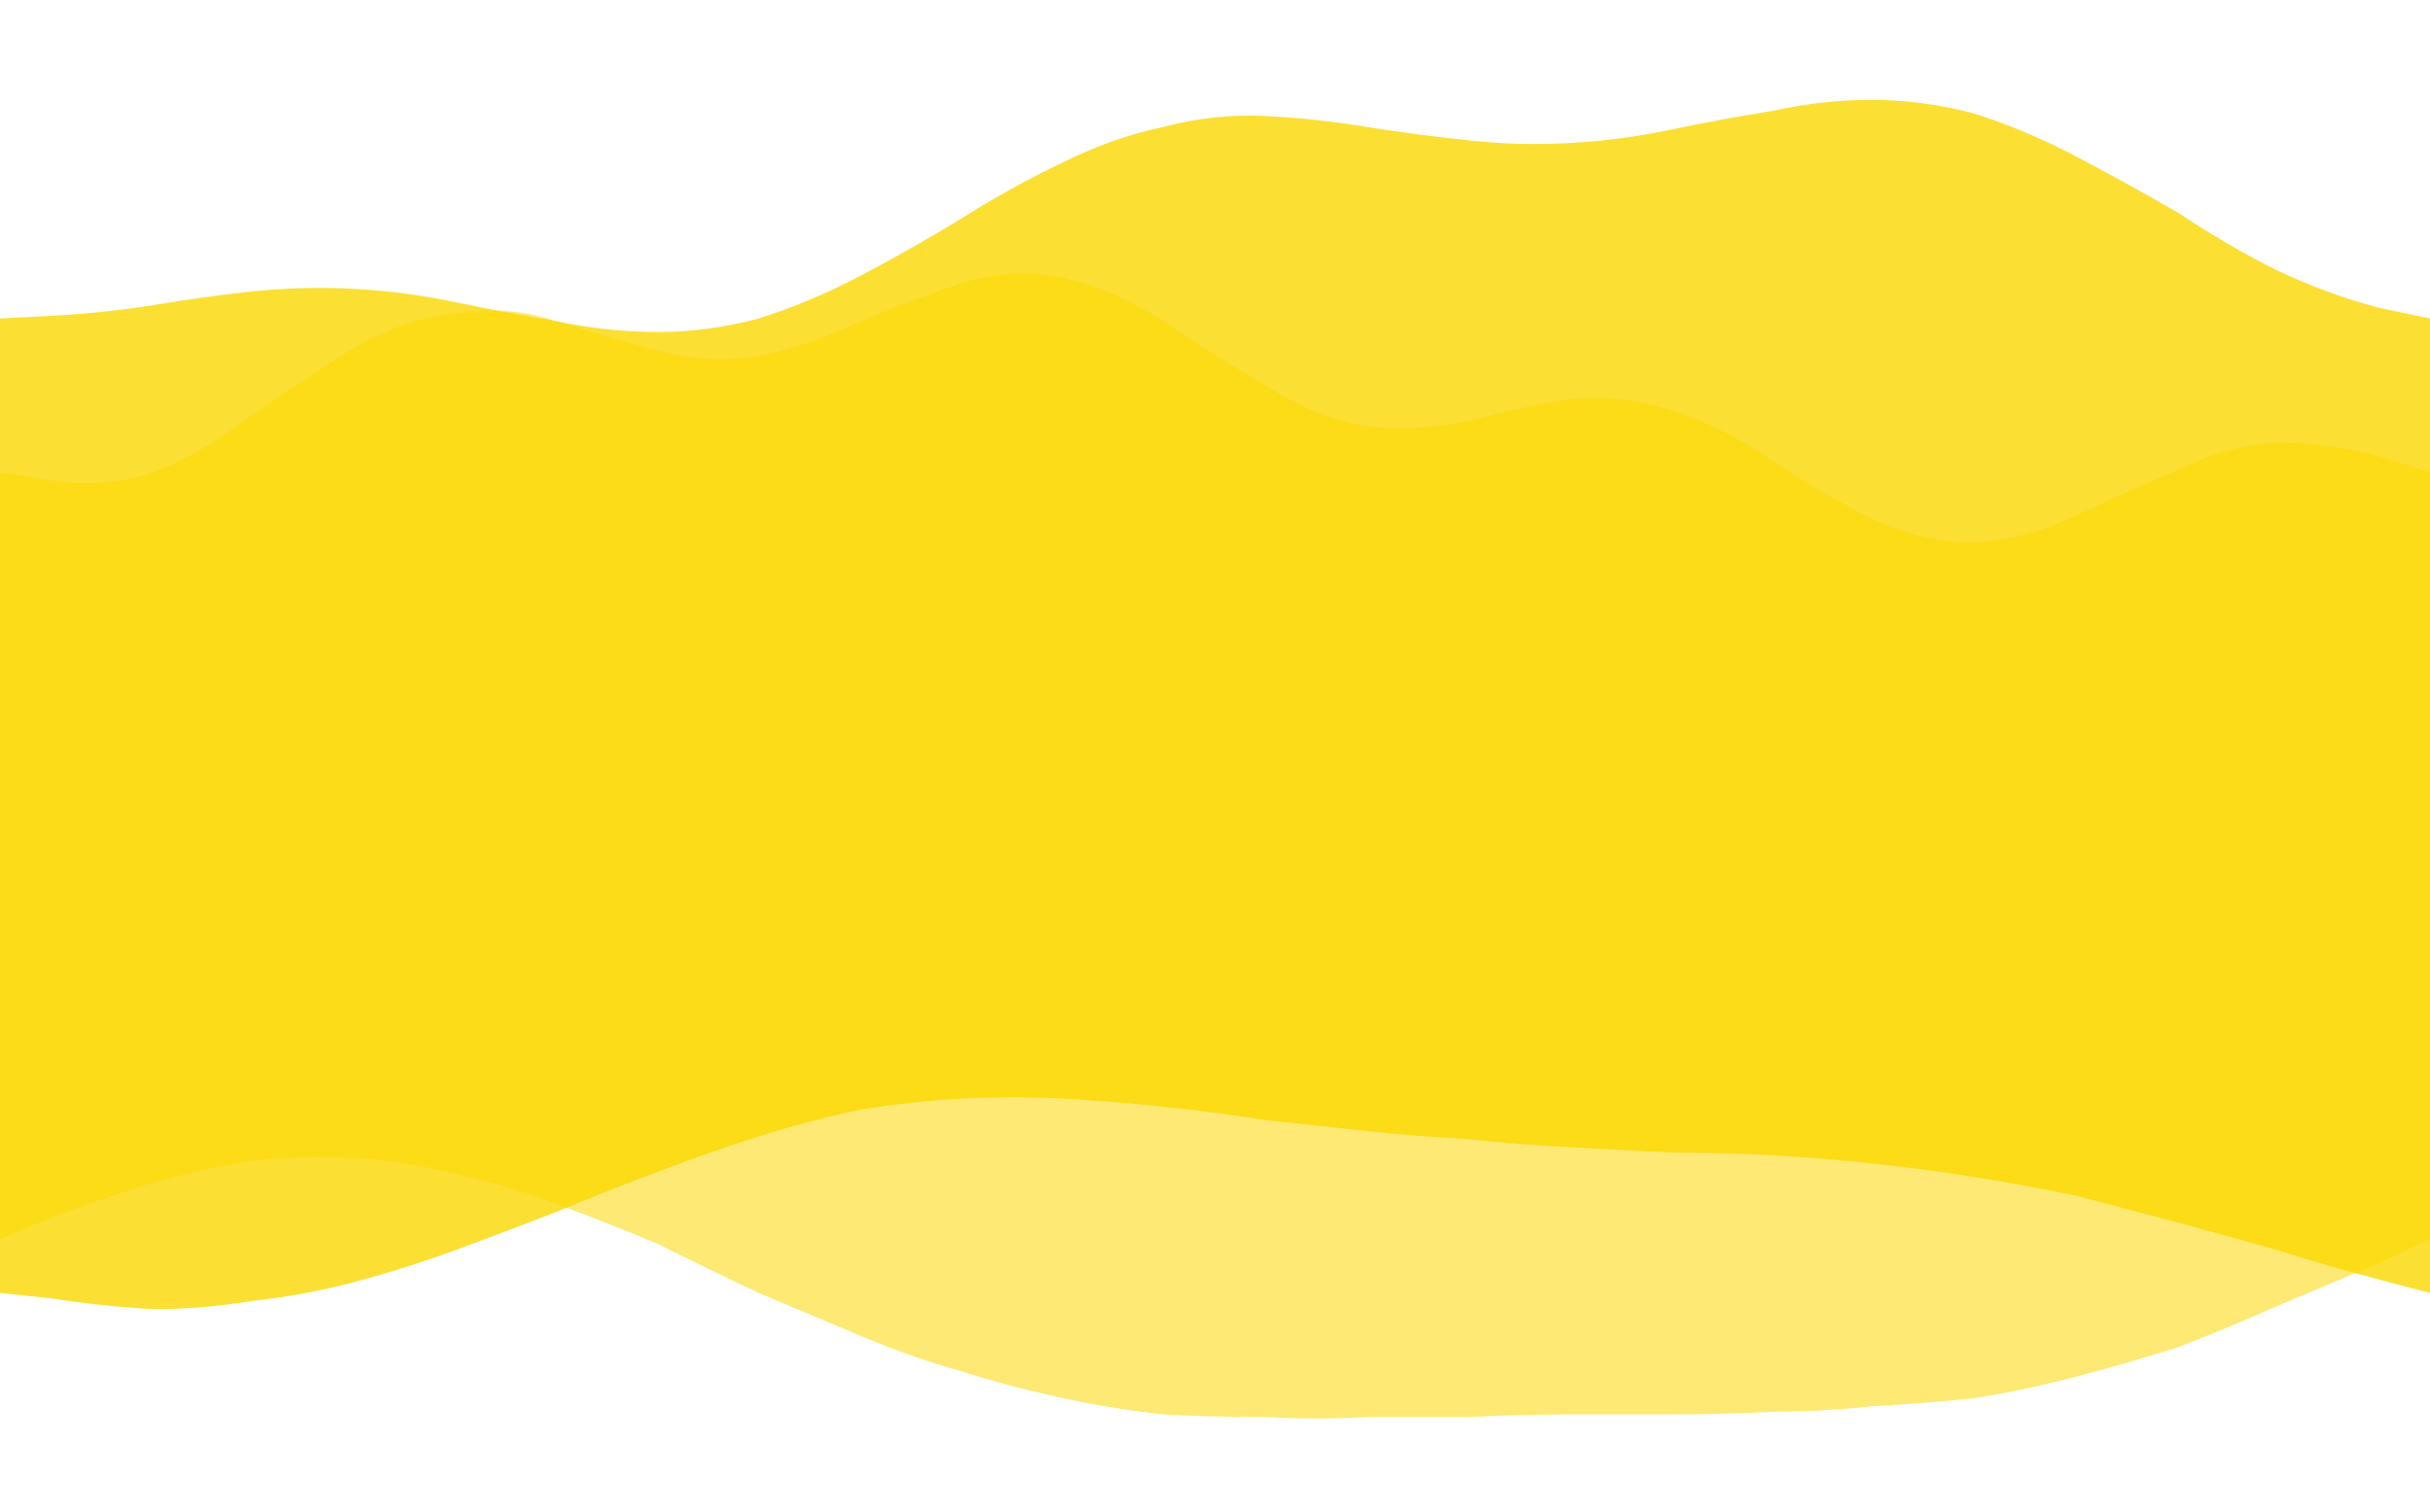
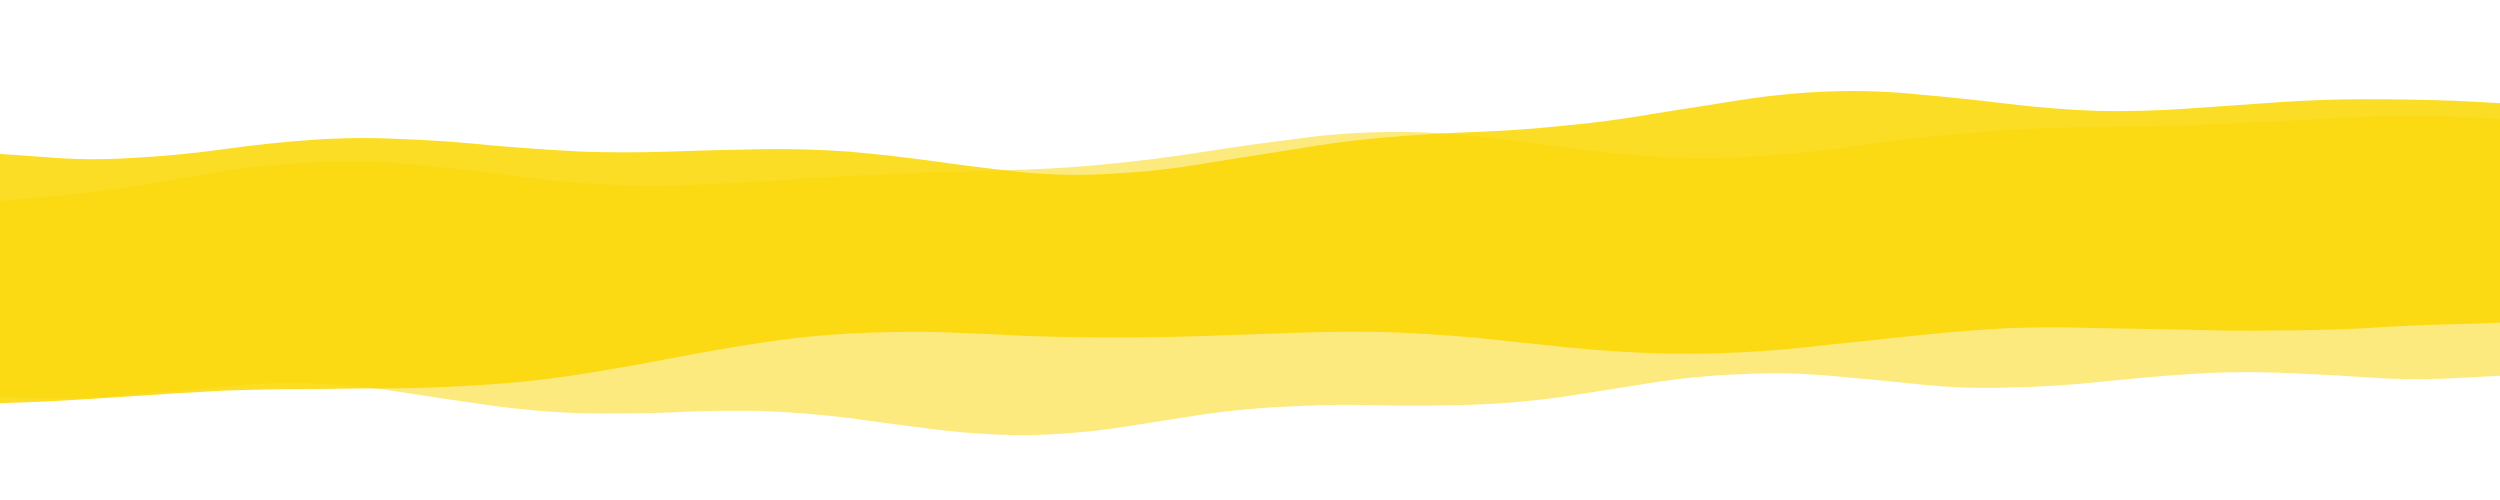
- <svg xmlns="http://www.w3.org/2000/svg" width="90" height="56" viewBox="0 0 90 56">
-   <path d="M0.0 17.5Q0.0 17.5 1.9 17.8Q3.8 18.1 5.7 17.5Q7.5 16.8 9.3 15.4Q11.2 14.1 13.1 12.9Q15.0 11.8 16.9 11.6Q18.8 11.3 20.6 11.9Q22.5 12.5 24.4 13.0Q26.2 13.5 28.1 13.2Q30.0 12.8 31.9 11.9Q33.8 11.1 35.6 10.5Q37.5 9.9 39.4 10.3Q41.2 10.7 43.1 11.9Q45.0 13.2 46.9 14.3Q48.8 15.5 50.6 15.8Q52.5 16.0 54.4 15.6Q56.2 15.1 58.1 14.8Q60.0 14.6 61.9 15.2Q63.8 15.8 65.7 17.1Q67.5 18.3 69.3 19.2Q71.2 20.1 73.1 20.1Q75.0 20.0 76.9 19.1Q78.8 18.2 80.7 17.4Q82.5 16.5 84.3 16.4Q86.2 16.4 88.1 16.9L90.0 17.5L90.0 45.9Q90.0 45.9 88.1 46.8Q86.2 47.6 84.3 48.4Q82.5 49.2 80.7 49.9Q78.8 50.5 76.9 51.0Q75.0 51.5 73.1 51.8Q71.2 52.0 69.3 52.1Q67.5 52.3 65.7 52.3Q63.8 52.4 61.9 52.4Q60.0 52.4 58.1 52.4Q56.2 52.4 54.4 52.5Q52.5 52.5 50.6 52.5Q48.8 52.6 46.9 52.5Q45.0 52.5 43.1 52.4Q41.2 52.2 39.4 51.8Q37.5 51.4 35.6 50.8Q33.8 50.3 31.9 49.5Q30.0 48.7 28.1 47.9Q26.2 47.0 24.4 46.1Q22.5 45.3 20.6 44.6Q18.8 43.9 16.9 43.5Q15.0 43.0 13.1 42.9Q11.2 42.8 9.3 43.0Q7.5 43.3 5.7 43.8Q3.8 44.4 1.9 45.1L0.0 45.9Z" fill="#fbd700" fill-opacity="0.55" />
-   <path d="M0.0 11.8Q0.0 11.8 1.9 11.7Q3.8 11.6 5.7 11.3Q7.5 11.0 9.3 10.8Q11.2 10.6 13.1 10.7Q15.0 10.8 16.9 11.2Q18.8 11.6 20.6 11.9Q22.5 12.3 24.4 12.3Q26.2 12.3 28.1 11.8Q30.0 11.2 31.9 10.2Q33.8 9.2 35.6 8.1Q37.5 6.9 39.4 6.0Q41.2 5.1 43.1 4.7Q45.0 4.2 46.9 4.3Q48.8 4.4 50.6 4.7Q52.5 5.0 54.4 5.2Q56.2 5.4 58.1 5.3Q60.0 5.2 61.9 4.8Q63.8 4.4 65.7 4.1Q67.5 3.7 69.3 3.7Q71.2 3.7 73.1 4.2Q75.0 4.8 76.9 5.8Q78.8 6.8 80.7 7.9Q82.5 9.1 84.3 10.0Q86.2 10.9 88.1 11.4L90.0 11.8L90.0 47.9Q90.0 47.9 88.1 47.4Q86.2 46.9 84.3 46.3Q82.5 45.8 80.7 45.3Q78.8 44.8 76.9 44.3Q75.0 43.9 73.1 43.6Q71.2 43.3 69.3 43.1Q67.5 42.9 65.7 42.8Q63.8 42.7 61.9 42.7Q60.0 42.6 58.1 42.5Q56.2 42.4 54.4 42.2Q52.5 42.1 50.6 41.9Q48.8 41.7 46.9 41.5Q45.0 41.2 43.1 41.0Q41.2 40.8 39.4 40.7Q37.5 40.6 35.6 40.7Q33.8 40.8 31.9 41.1Q30.0 41.5 28.1 42.1Q26.2 42.7 24.4 43.4Q22.5 44.1 20.6 44.9Q18.8 45.6 16.9 46.3Q15.0 47.0 13.1 47.5Q11.2 48.0 9.3 48.2Q7.5 48.5 5.7 48.5Q3.8 48.4 1.9 48.1L0.0 47.9Z" fill="#fbd700" fill-opacity="0.8" />
+ <svg xmlns="http://www.w3.org/2000/svg" width="320" height="64" viewBox="0 0 320 64" preserveAspectRatio="none">
+   <path d="M0.0 25.7Q0.0 25.7 5.7 25.2Q11.4 24.7 17.1 23.8Q22.9 22.8 28.6 21.9Q34.3 21.0 40.0 20.8Q45.7 20.5 51.4 20.9Q57.1 21.4 62.8 22.1Q68.6 22.9 74.3 23.4Q80.0 23.8 85.7 23.7Q91.4 23.6 97.2 23.2Q102.9 22.8 108.6 22.5Q114.3 22.2 120.0 22.0Q125.7 21.9 131.4 21.7Q137.1 21.5 142.8 20.9Q148.6 20.3 154.3 19.4Q160.0 18.5 165.7 17.8Q171.4 17.0 177.2 16.9Q182.9 16.8 188.6 17.4Q194.3 18.0 200.0 18.8Q205.7 19.6 211.4 20.0Q217.1 20.4 222.8 20.1Q228.6 19.8 234.3 19.1Q240.0 18.3 245.7 17.6Q251.4 17.0 257.1 16.6Q262.9 16.3 268.6 16.2Q274.3 16.2 280.0 16.0Q285.7 15.8 291.4 15.5Q297.1 15.2 302.9 14.9Q308.6 14.7 314.3 14.9L320.0 15.2L320.0 48.1Q320.0 48.1 314.3 48.4Q308.6 48.7 302.9 48.3Q297.1 47.9 291.4 47.7Q285.7 47.5 280.0 47.9Q274.3 48.3 268.6 48.9Q262.9 49.5 257.1 49.6Q251.4 49.8 245.7 49.2Q240.0 48.6 234.3 48.1Q228.6 47.6 222.8 47.9Q217.1 48.1 211.4 49.0Q205.7 49.9 200.0 50.8Q194.3 51.6 188.6 51.8Q182.9 52.0 177.2 51.9Q171.4 51.7 165.7 52.0Q160.0 52.2 154.3 53.0Q148.6 53.9 142.8 54.8Q137.1 55.6 131.4 55.7Q125.7 55.7 120.0 55.0Q114.3 54.3 108.6 53.5Q102.9 52.8 97.2 52.6Q91.4 52.5 85.7 52.8Q80.0 53.0 74.3 52.9Q68.6 52.7 62.8 51.9Q57.1 51.1 51.4 50.2Q45.7 49.3 40.0 49.1Q34.3 48.9 28.6 49.5Q22.9 50.0 17.1 50.5Q11.4 51.1 5.7 51.0L0.0 50.8Z" fill="#fbd700" fill-opacity="0.5" />
+   <path d="M0.0 19.7Q0.0 19.7 5.7 20.1Q11.4 20.6 17.1 20.2Q22.9 19.9 28.6 19.1Q34.3 18.3 40.0 17.9Q45.7 17.5 51.4 17.8Q57.1 18.0 62.8 18.6Q68.6 19.1 74.3 19.4Q80.0 19.6 85.7 19.4Q91.4 19.2 97.2 19.1Q102.9 19.0 108.6 19.4Q114.3 19.9 120.0 20.7Q125.7 21.5 131.4 22.1Q137.1 22.6 142.8 22.2Q148.6 21.9 154.3 20.9Q160.0 20.0 165.7 19.1Q171.4 18.1 177.2 17.6Q182.9 17.1 188.6 16.9Q194.3 16.7 200.0 16.1Q205.7 15.6 211.4 14.6Q217.1 13.7 222.8 12.8Q228.6 11.9 234.3 11.7Q240.0 11.5 245.7 12.1Q251.4 12.6 257.1 13.3Q262.9 14.0 268.6 14.2Q274.3 14.3 280.0 13.9Q285.7 13.5 291.4 13.1Q297.1 12.7 302.9 12.7Q308.6 12.7 314.3 12.9L320.0 13.2L320.0 41.3Q320.0 41.3 314.3 41.5Q308.6 41.6 302.9 42.0Q297.1 42.3 291.4 42.3Q285.7 42.4 280.0 42.2Q274.3 42.1 268.6 42.0Q262.9 41.8 257.1 42.0Q251.4 42.3 245.7 42.9Q240.0 43.5 234.3 44.1Q228.6 44.8 222.8 45.1Q217.1 45.4 211.4 45.2Q205.7 45.0 200.0 44.4Q194.3 43.8 188.6 43.2Q182.9 42.7 177.2 42.5Q171.4 42.4 165.7 42.6Q160.0 42.8 154.3 43.0Q148.6 43.2 142.8 43.2Q137.1 43.2 131.4 43.0Q125.7 42.7 120.0 42.5Q114.3 42.4 108.6 42.7Q102.9 43.0 97.2 43.9Q91.4 44.8 85.7 45.9Q80.0 47.0 74.3 47.9Q68.6 48.8 62.8 49.2Q57.1 49.6 51.4 49.7Q45.7 49.7 40.0 49.8Q34.3 49.8 28.6 50.0Q22.9 50.3 17.1 50.7Q11.4 51.1 5.7 51.4L0.0 51.6Z" fill="#fbd700" fill-opacity="0.85" />
</svg>
